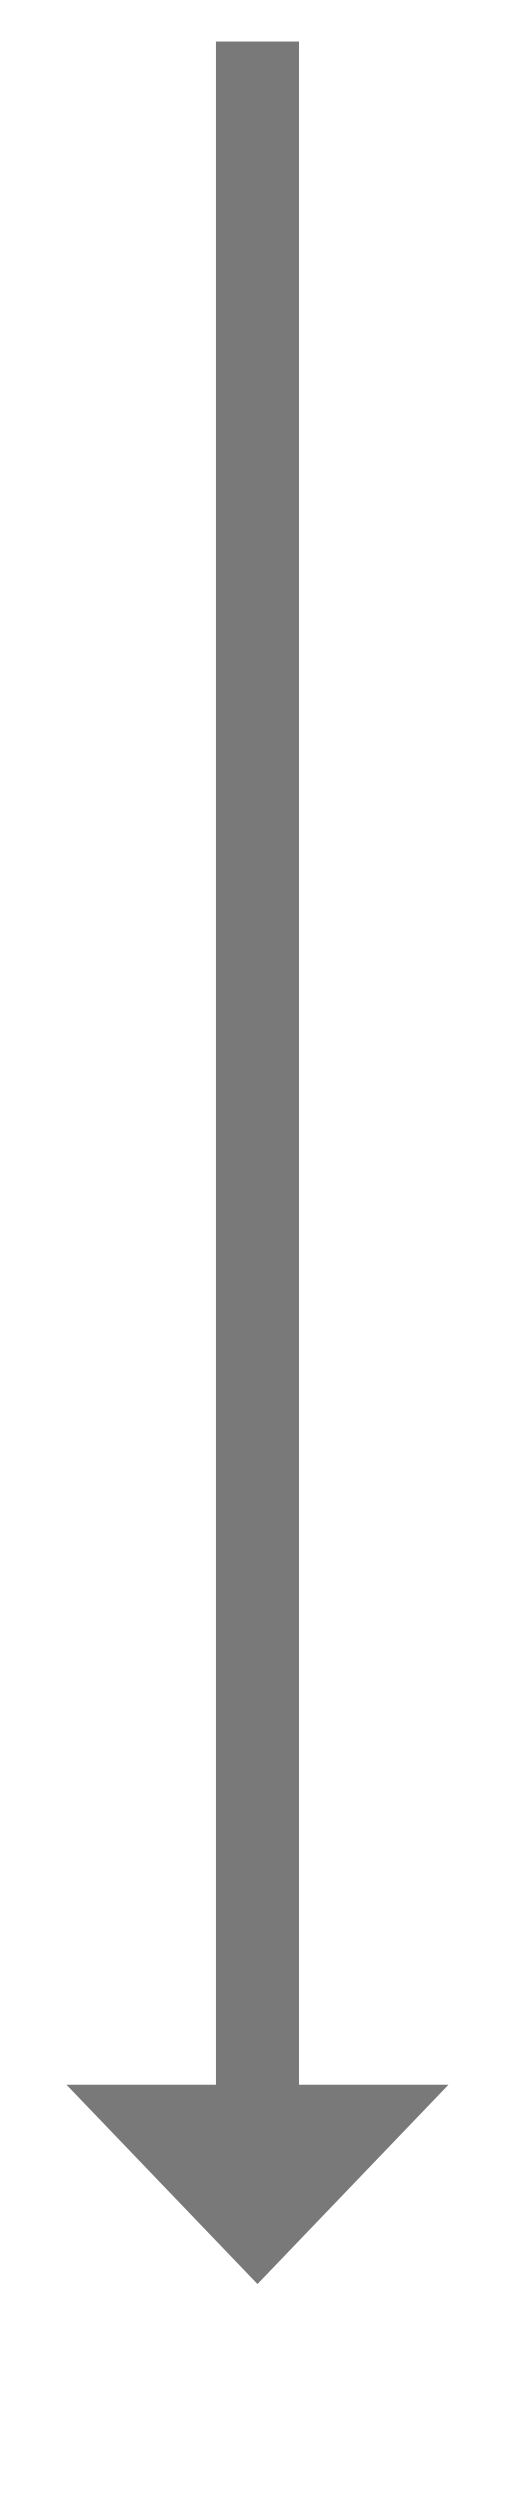
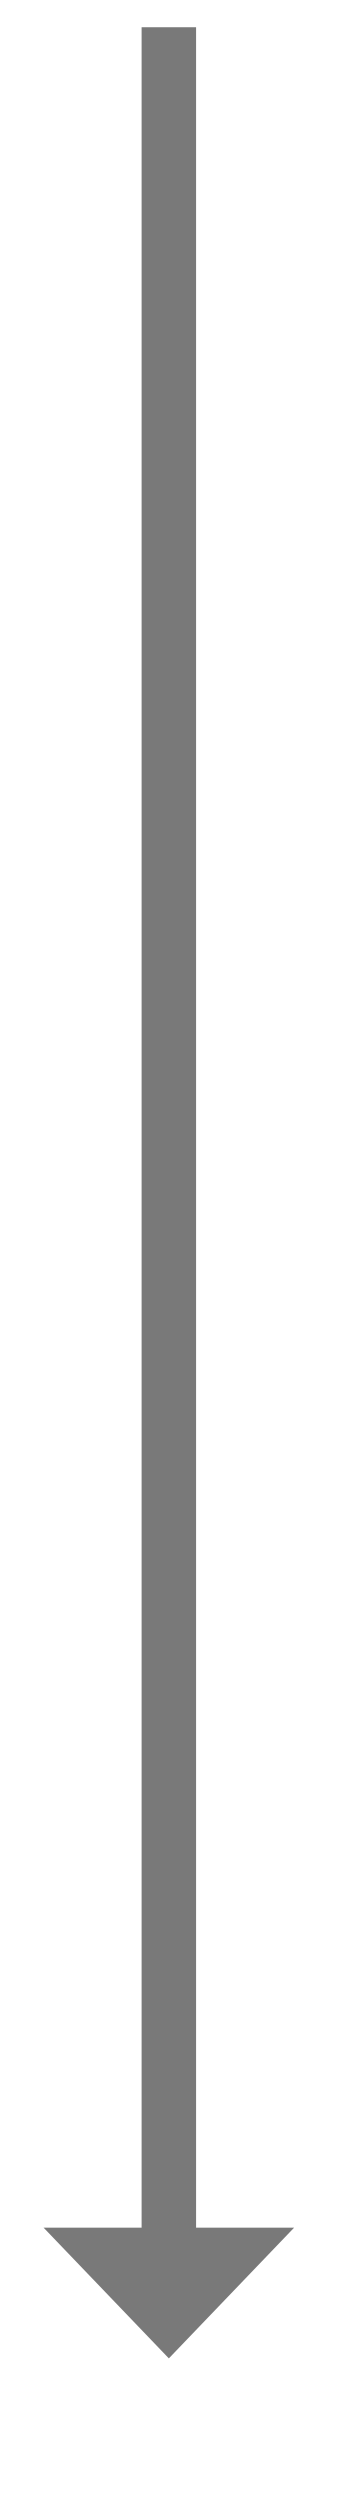
- <svg xmlns="http://www.w3.org/2000/svg" version="1.1" width="31px" height="150.5px">
-   <g transform="matrix(1 0 0 1 -35 -156.5 )">
-     <path d="M 39 282  L 50.5 294  L 62 282  L 39 282  Z " fill-rule="nonzero" fill="#797979" stroke="none" />
-     <path d="M 50.5 159  L 50.5 285  " stroke-width="5" stroke="#797979" fill="none" />
+ <svg xmlns="http://www.w3.org/2000/svg" version="1.1" width="31px" height="229.5px">
+   <g transform="matrix(1 0 0 1 -502 -97.5 )">
+     <path d="M 506 302  L 517.5 314  L 529 302  L 506 302  Z " fill-rule="nonzero" fill="#797979" stroke="none" />
+     <path d="M 517.5 100  L 517.5 305  " stroke-width="5" stroke="#797979" fill="none" />
  </g>
</svg>
